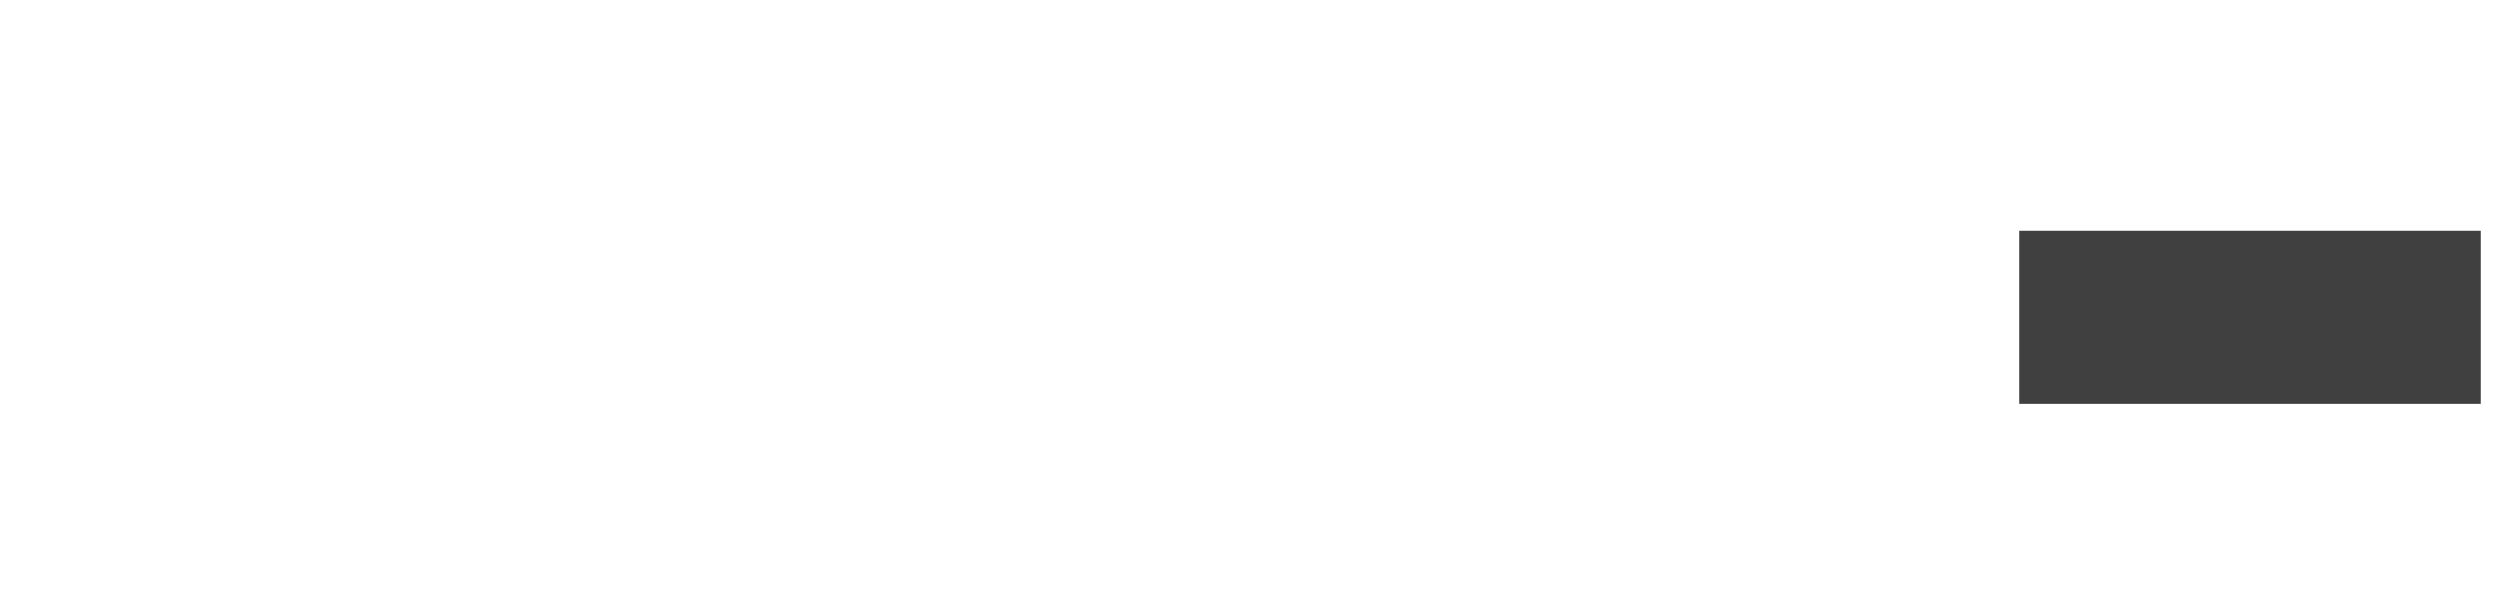
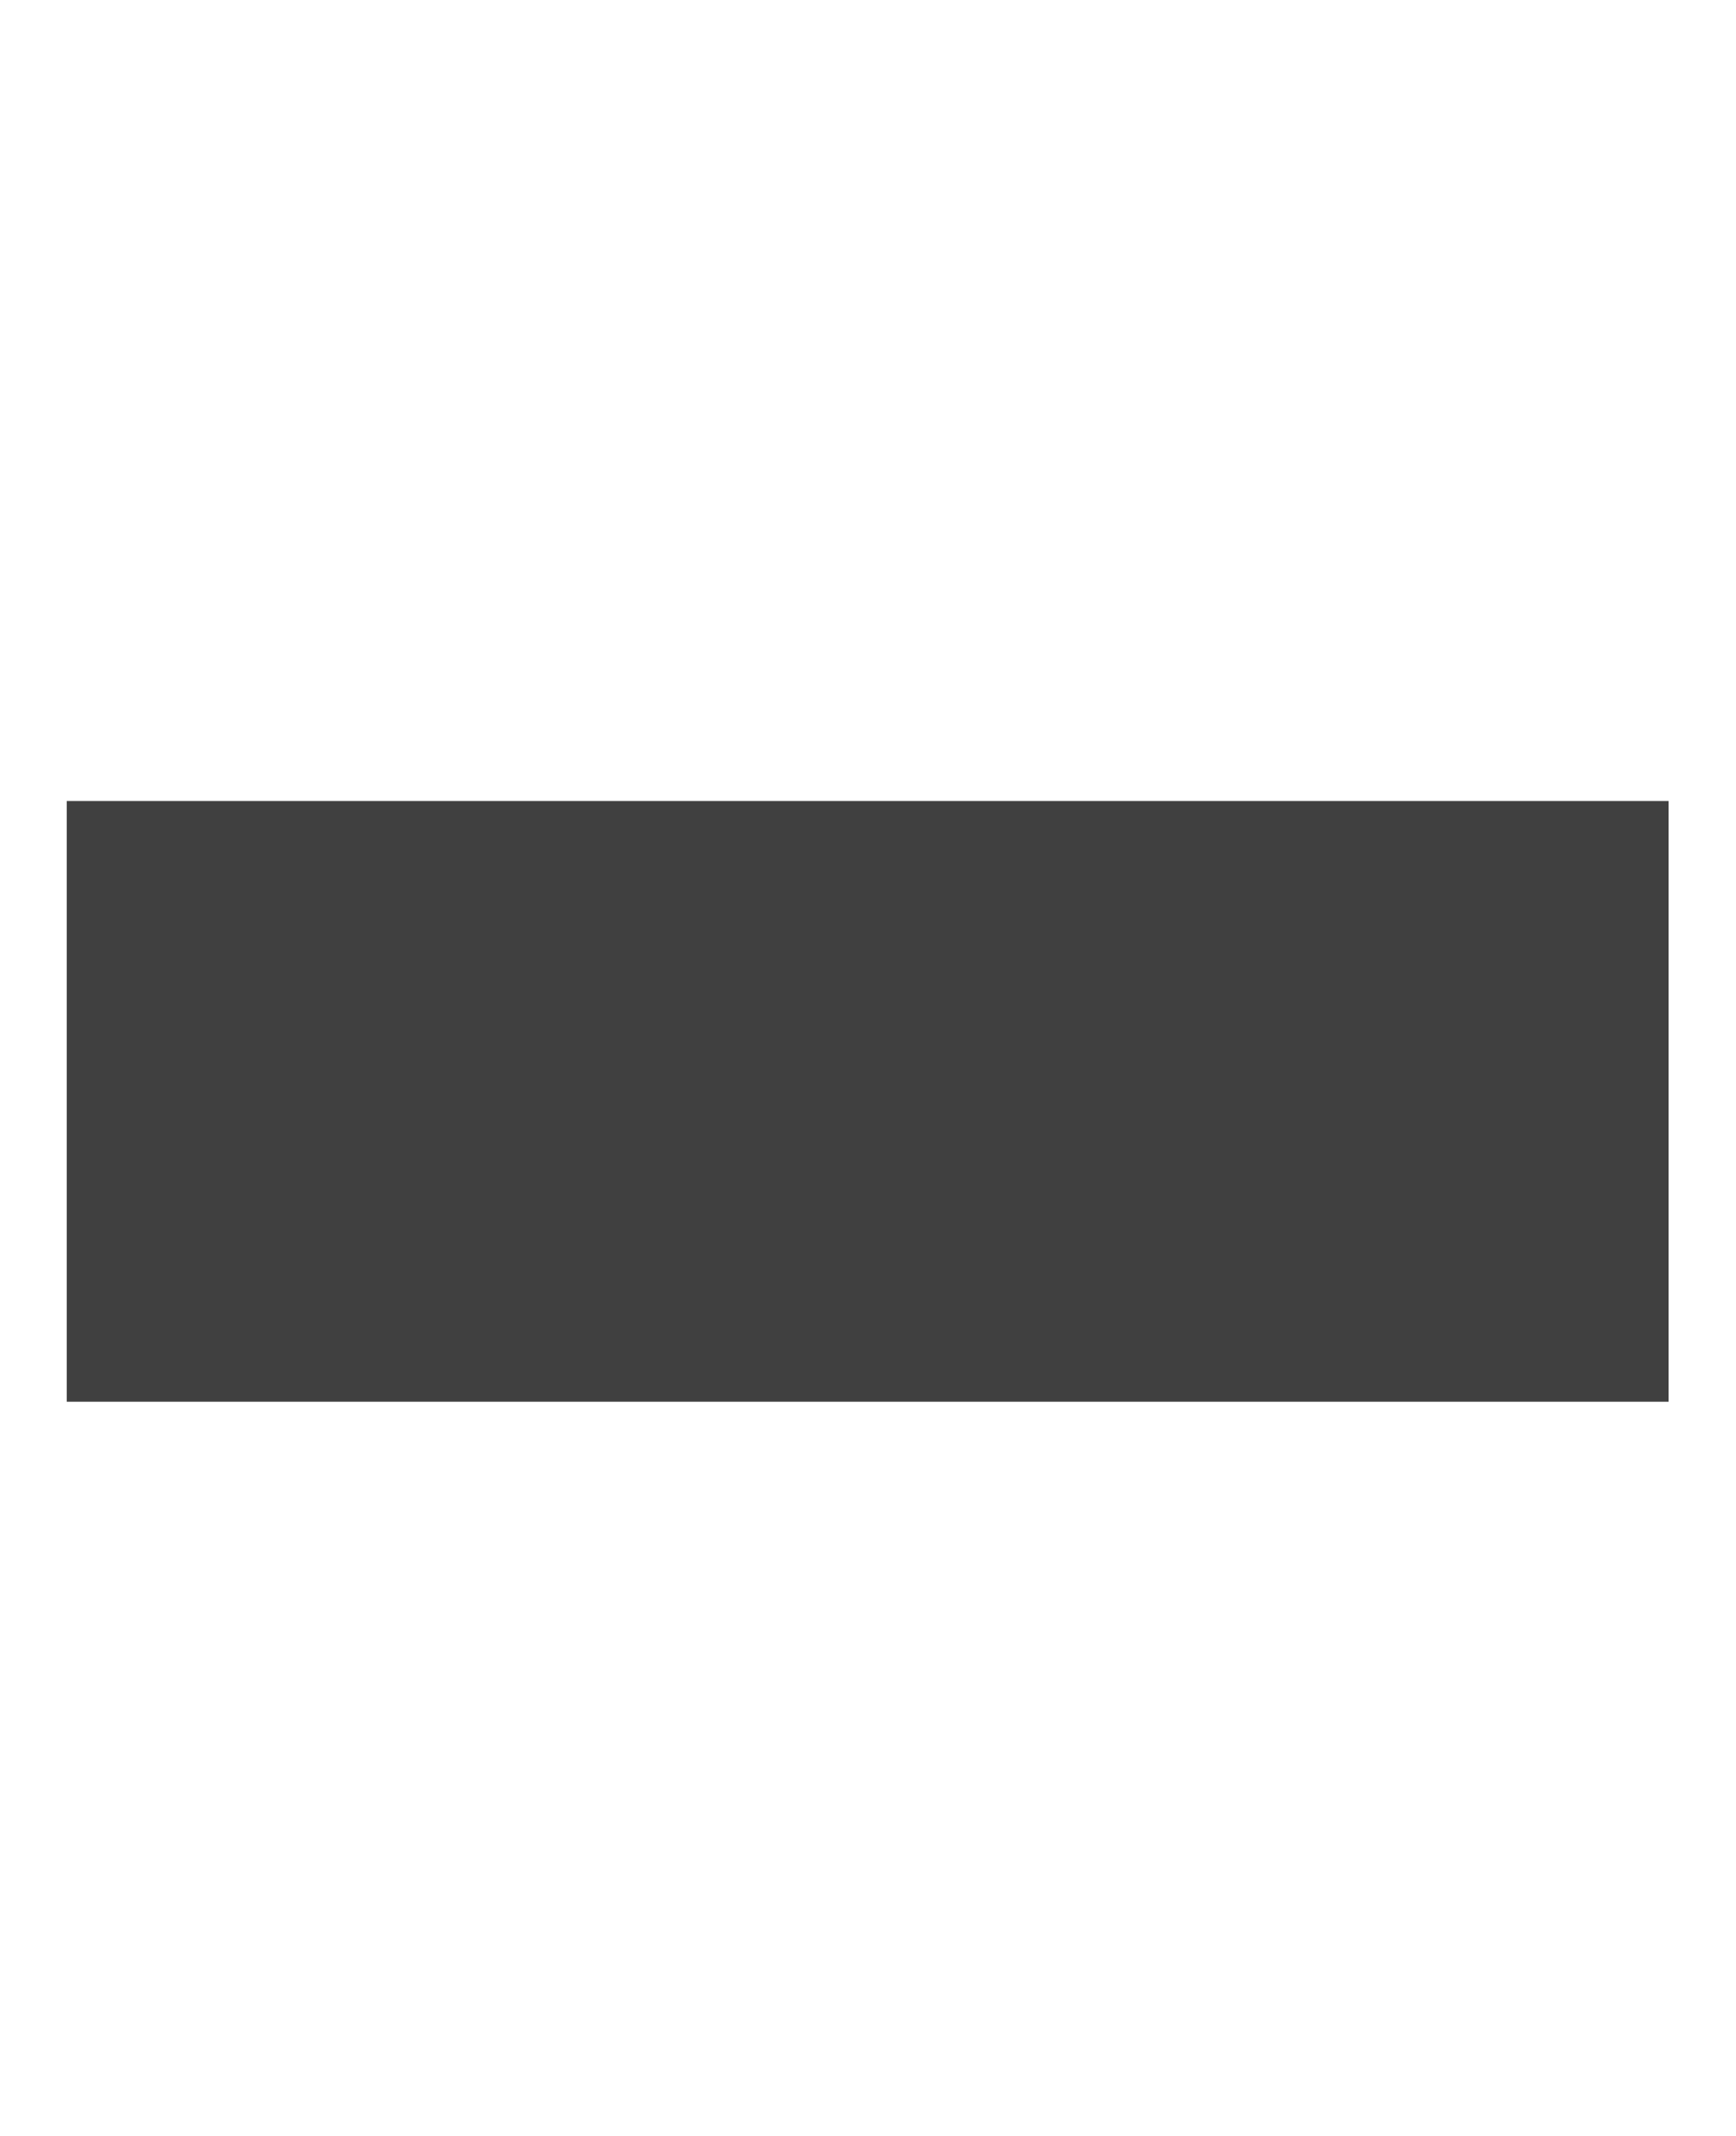
- <svg xmlns="http://www.w3.org/2000/svg" width="130" height="32" viewBox="0 0 130 32" version="1.1" id="svg5">
+ <svg xmlns="http://www.w3.org/2000/svg" width="26" height="32" viewBox="0 0 26 32" version="1.1" id="svg5">
  <defs id="defs2" />
-   <g id="layer1" transform="translate(-1,-1)">
+   <g id="layer1" transform="translate(-105,-1)">
    <rect style="fill:#404040;fill-opacity:1;stroke-width:2;stroke-linejoin:round" id="rect295" width="24" height="9" x="106" y="13" />
  </g>
</svg>
